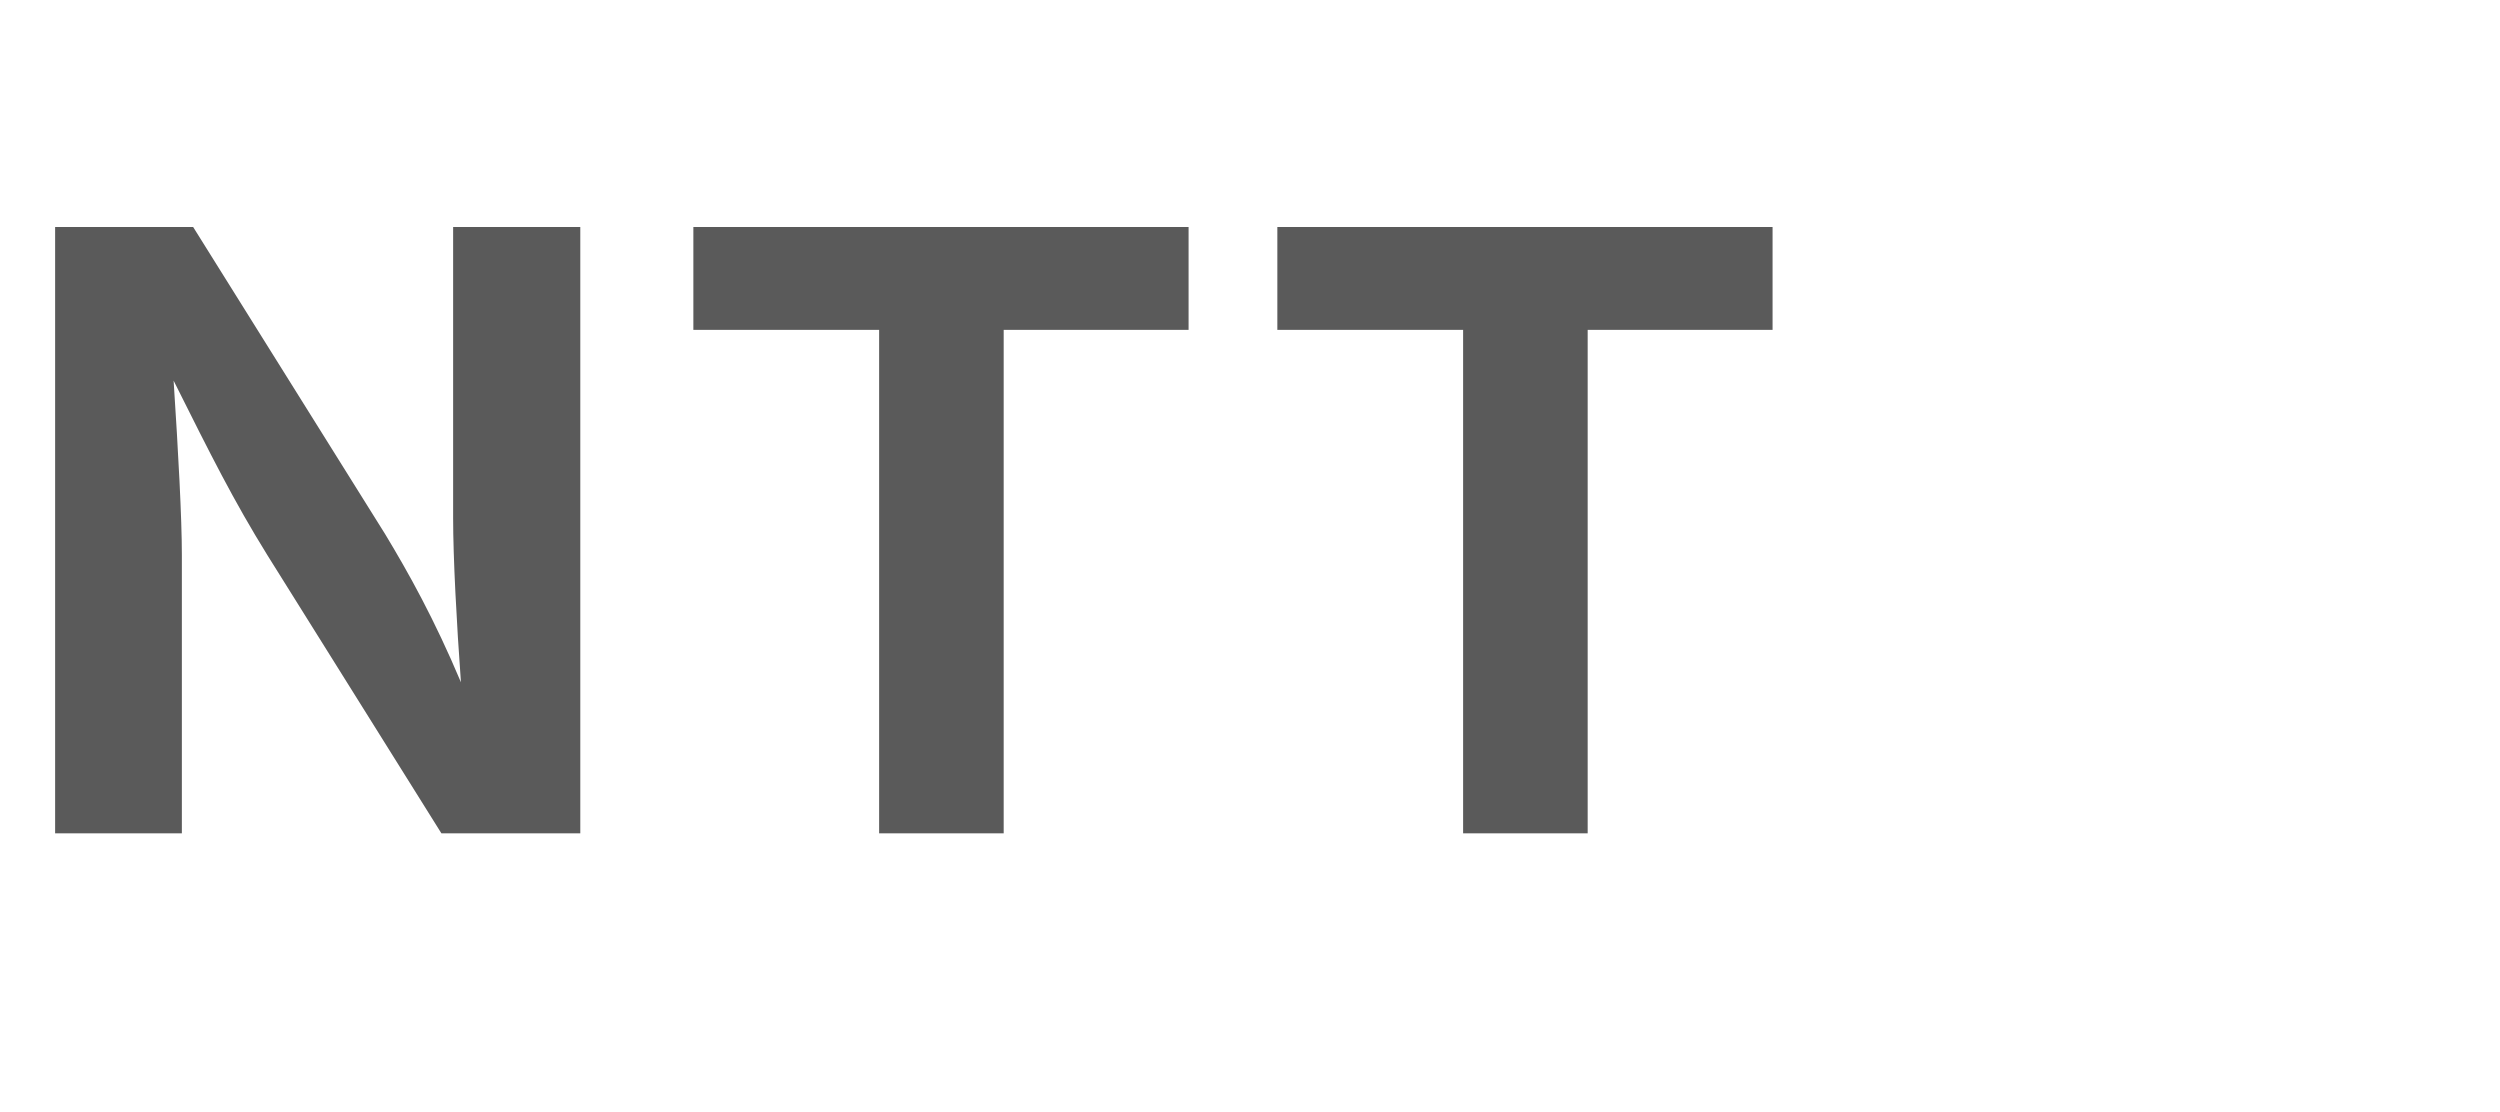
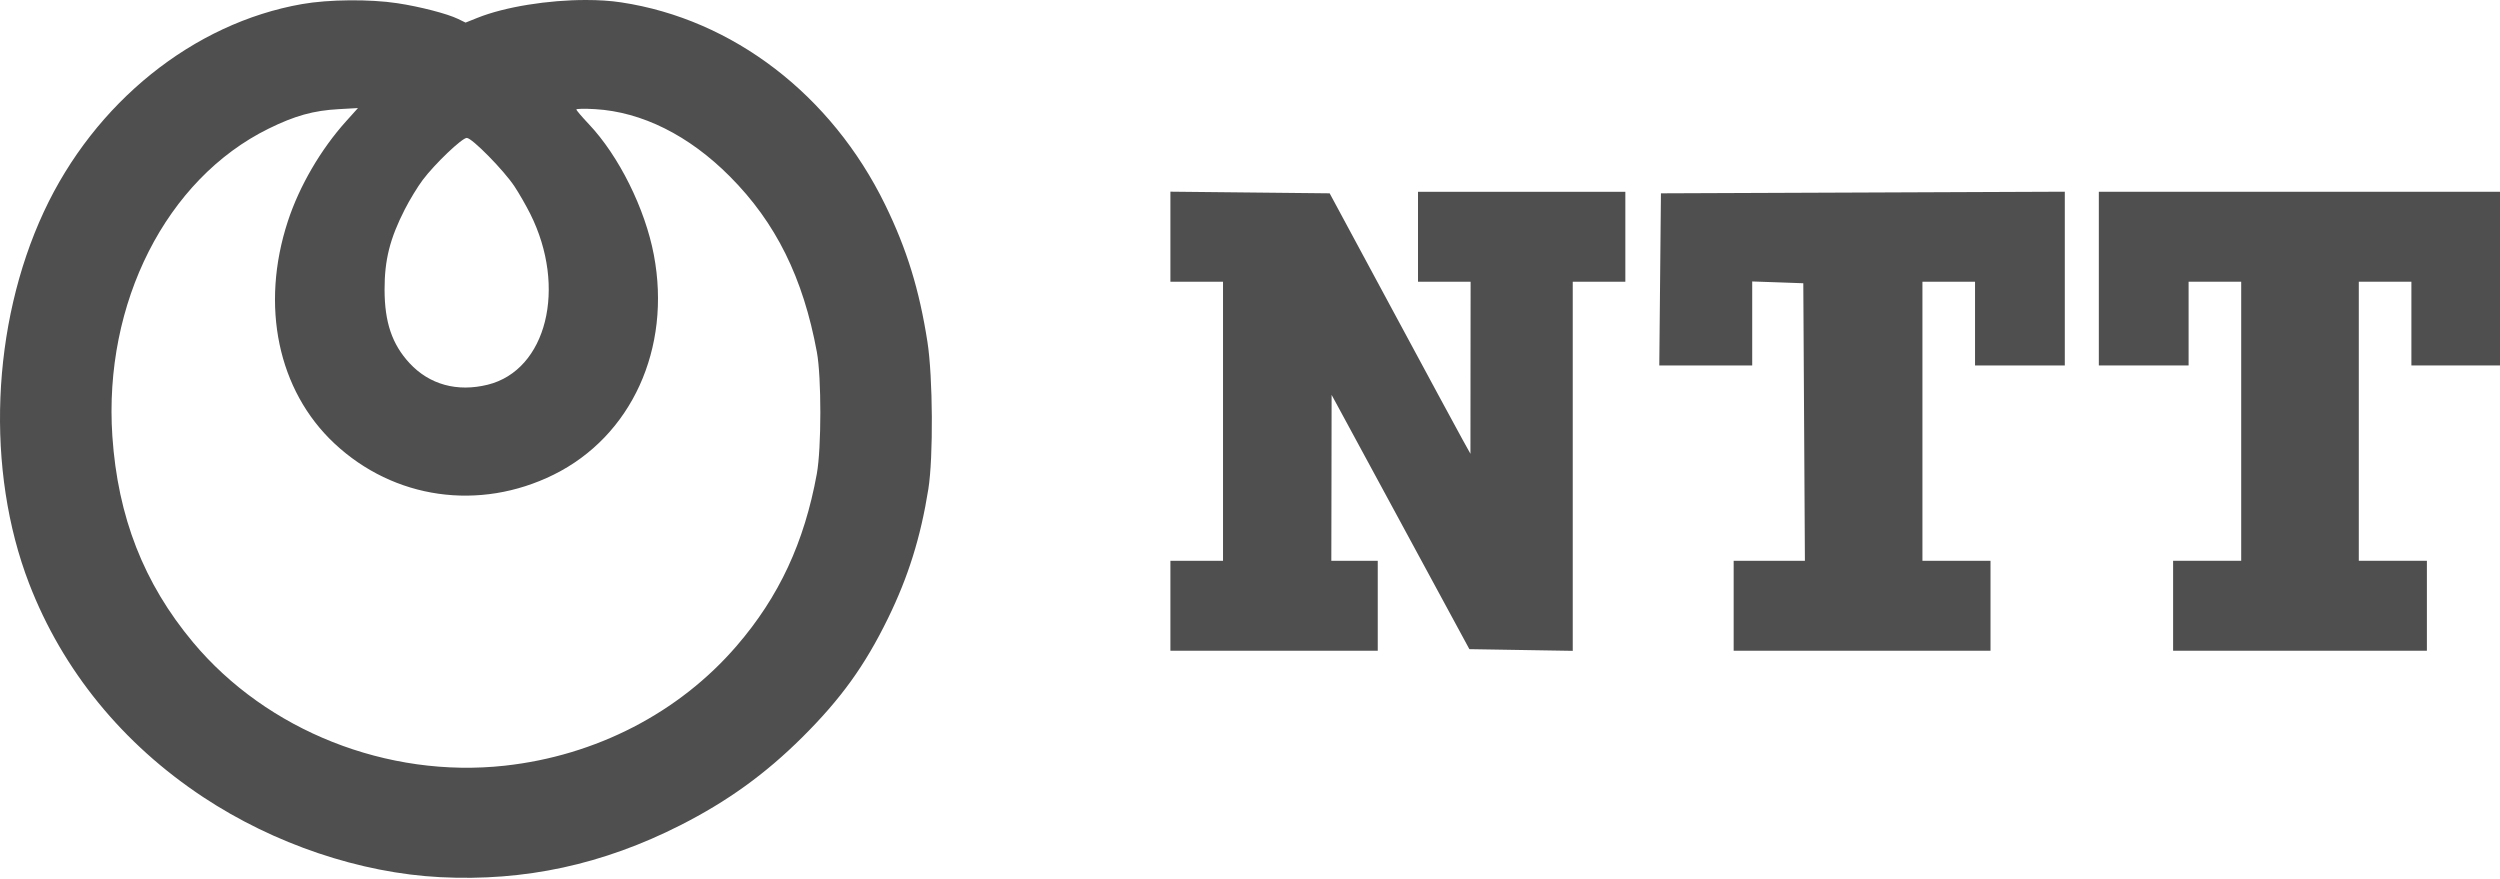
- <svg xmlns="http://www.w3.org/2000/svg" viewBox="0 0 90 40">
-   <text x="0" y="30" font-family="system-ui, -apple-system, sans-serif" font-size="30" font-weight="700" letter-spacing="1" fill="#5A5A5A">NTT</text>
+ <svg xmlns="http://www.w3.org/2000/svg" width="427pt" height="150pt" viewBox="0 0 427 150" version="1.1">
+   <g id="surface1">
+     <path style=" stroke:none;fill-rule:nonzero;fill:rgb(31%,31%,31%);fill-opacity:1;" d="M 199.906 103.461 L 199.906 95.781 L 208.891 95.781 L 208.891 48.117 L 199.906 48.117 L 199.906 32.738 L 213.508 32.879 L 227.105 33.02 L 237.805 52.879 C 243.688 63.805 249.098 73.816 249.828 75.125 L 251.152 77.508 L 251.164 62.809 L 251.18 48.117 L 242.195 48.117 L 242.195 32.754 L 277.609 32.754 L 277.609 48.117 L 268.625 48.117 L 268.625 111.164 L 250.969 110.875 L 240.211 91.016 C 234.293 80.094 229 70.32 228.445 69.297 L 227.438 67.445 L 227.418 81.613 L 227.391 95.781 L 235.32 95.781 L 235.32 111.145 L 199.906 111.145 Z M 199.906 103.461 " />
+     <path style=" stroke:none;fill-rule:nonzero;fill:rgb(31%,31%,31%);fill-opacity:1;" d="M 296.109 103.461 L 296.109 95.781 L 308.277 95.781 L 308.141 72.082 L 308.004 48.379 L 303.641 48.223 L 299.277 48.074 L 299.277 62.418 L 283.406 62.418 L 283.688 33.02 L 318.176 32.883 L 352.668 32.742 L 352.668 62.418 L 337.336 62.418 L 337.336 48.117 L 328.352 48.117 L 328.352 95.781 L 339.98 95.781 L 339.98 111.145 L 296.109 111.145 Z M 296.109 103.461 " />
+     <path style=" stroke:none;fill-rule:nonzero;fill:rgb(31%,31%,31%);fill-opacity:1;" d="M 371.168 103.461 L 371.168 95.781 L 382.797 95.781 L 382.797 48.117 L 373.812 48.117 L 373.812 62.418 L 358.48 62.418 L 358.48 32.754 L 427.199 32.754 L 427.199 62.418 L 411.867 62.418 L 411.867 48.117 L 402.883 48.117 L 402.883 95.781 L 414.512 95.781 L 414.512 111.145 L 371.168 111.145 Z M 371.168 103.461 " />
+     <path style=" stroke:none;fill-rule:nonzero;fill:rgb(31%,31%,31%);fill-opacity:1;" d="M 100.105 0 C 93.676 -0.004 86.281 1.145 81.512 3.059 L 79.52 3.859 L 78.215 3.223 C 76.391 2.34 71.723 1.133 67.859 0.547 C 63.168 -0.164 56.133 -0.105 51.594 0.695 C 33 3.953 16.168 17.504 7.488 36.172 C -1.492 55.488 -2.477 80.355 4.977 99.68 C 10.68 114.469 20.941 127.055 34.727 136.16 C 46.832 144.164 61.527 149.121 75.191 149.82 C 89.613 150.559 102.984 147.664 116.227 140.941 C 124.262 136.859 130.695 132.219 137.004 125.953 C 143.625 119.375 147.715 113.699 151.66 105.629 C 155.133 98.527 157.25 91.773 158.562 83.527 C 159.426 78.121 159.34 64.41 158.41 58.418 C 157.02 49.48 154.895 42.574 151.184 34.969 C 142.027 16.203 125.172 3.277 106.082 0.402 C 104.285 0.129 102.25 0 100.105 0 Z M 61.141 18.457 L 59.121 20.703 C 54.785 25.52 51.133 31.785 49.168 37.785 C 44.434 52.227 47.461 66.695 57.105 75.73 C 67.277 85.266 81.867 87.344 94.559 81.078 C 107.859 74.508 114.703 59.512 111.68 43.547 C 110.18 35.617 105.688 26.598 100.555 21.184 C 99.391 19.953 98.441 18.836 98.441 18.699 C 98.441 18.566 99.879 18.539 101.637 18.641 C 109.629 19.105 117.684 23.125 124.648 30.125 C 132.516 38.02 137.18 47.438 139.523 60.137 C 140.316 64.43 140.312 76.539 139.512 80.93 C 137.379 92.648 133.066 101.91 125.82 110.316 C 115.977 121.746 101.785 129.07 86.203 130.781 C 66.176 132.973 45.598 124.824 32.961 109.695 C 24.555 99.629 20.121 88.293 19.191 74.508 C 17.66 51.758 28.414 30.578 45.859 21.984 C 50.383 19.754 53.527 18.883 57.875 18.641 Z M 79.727 23.555 C 80.617 23.555 86.051 29.082 87.879 31.844 C 88.676 33.047 89.879 35.156 90.57 36.531 C 96.875 49.133 93.371 63.211 83.305 65.707 C 78.086 67 73.336 65.688 69.945 62.023 C 66.965 58.797 65.695 55.055 65.684 49.488 C 65.676 44.387 66.59 40.754 69.145 35.75 C 69.98 34.117 71.352 31.863 72.199 30.738 C 74.277 27.977 78.91 23.555 79.727 23.555 Z M 79.727 23.555 " />
+   </g>
</svg>
